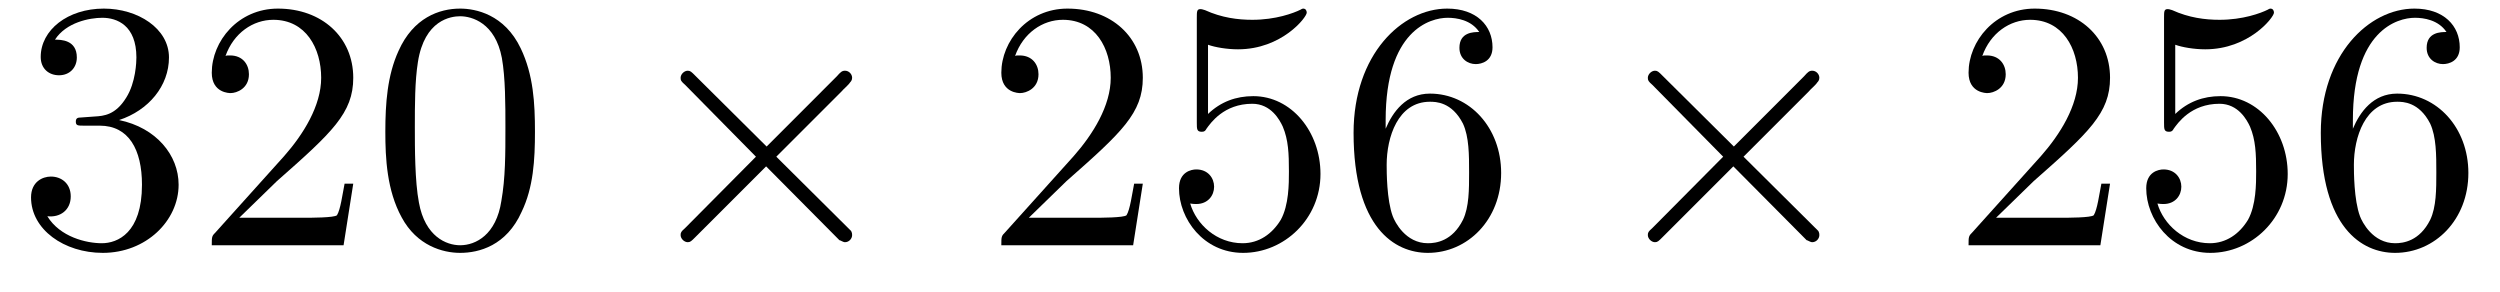
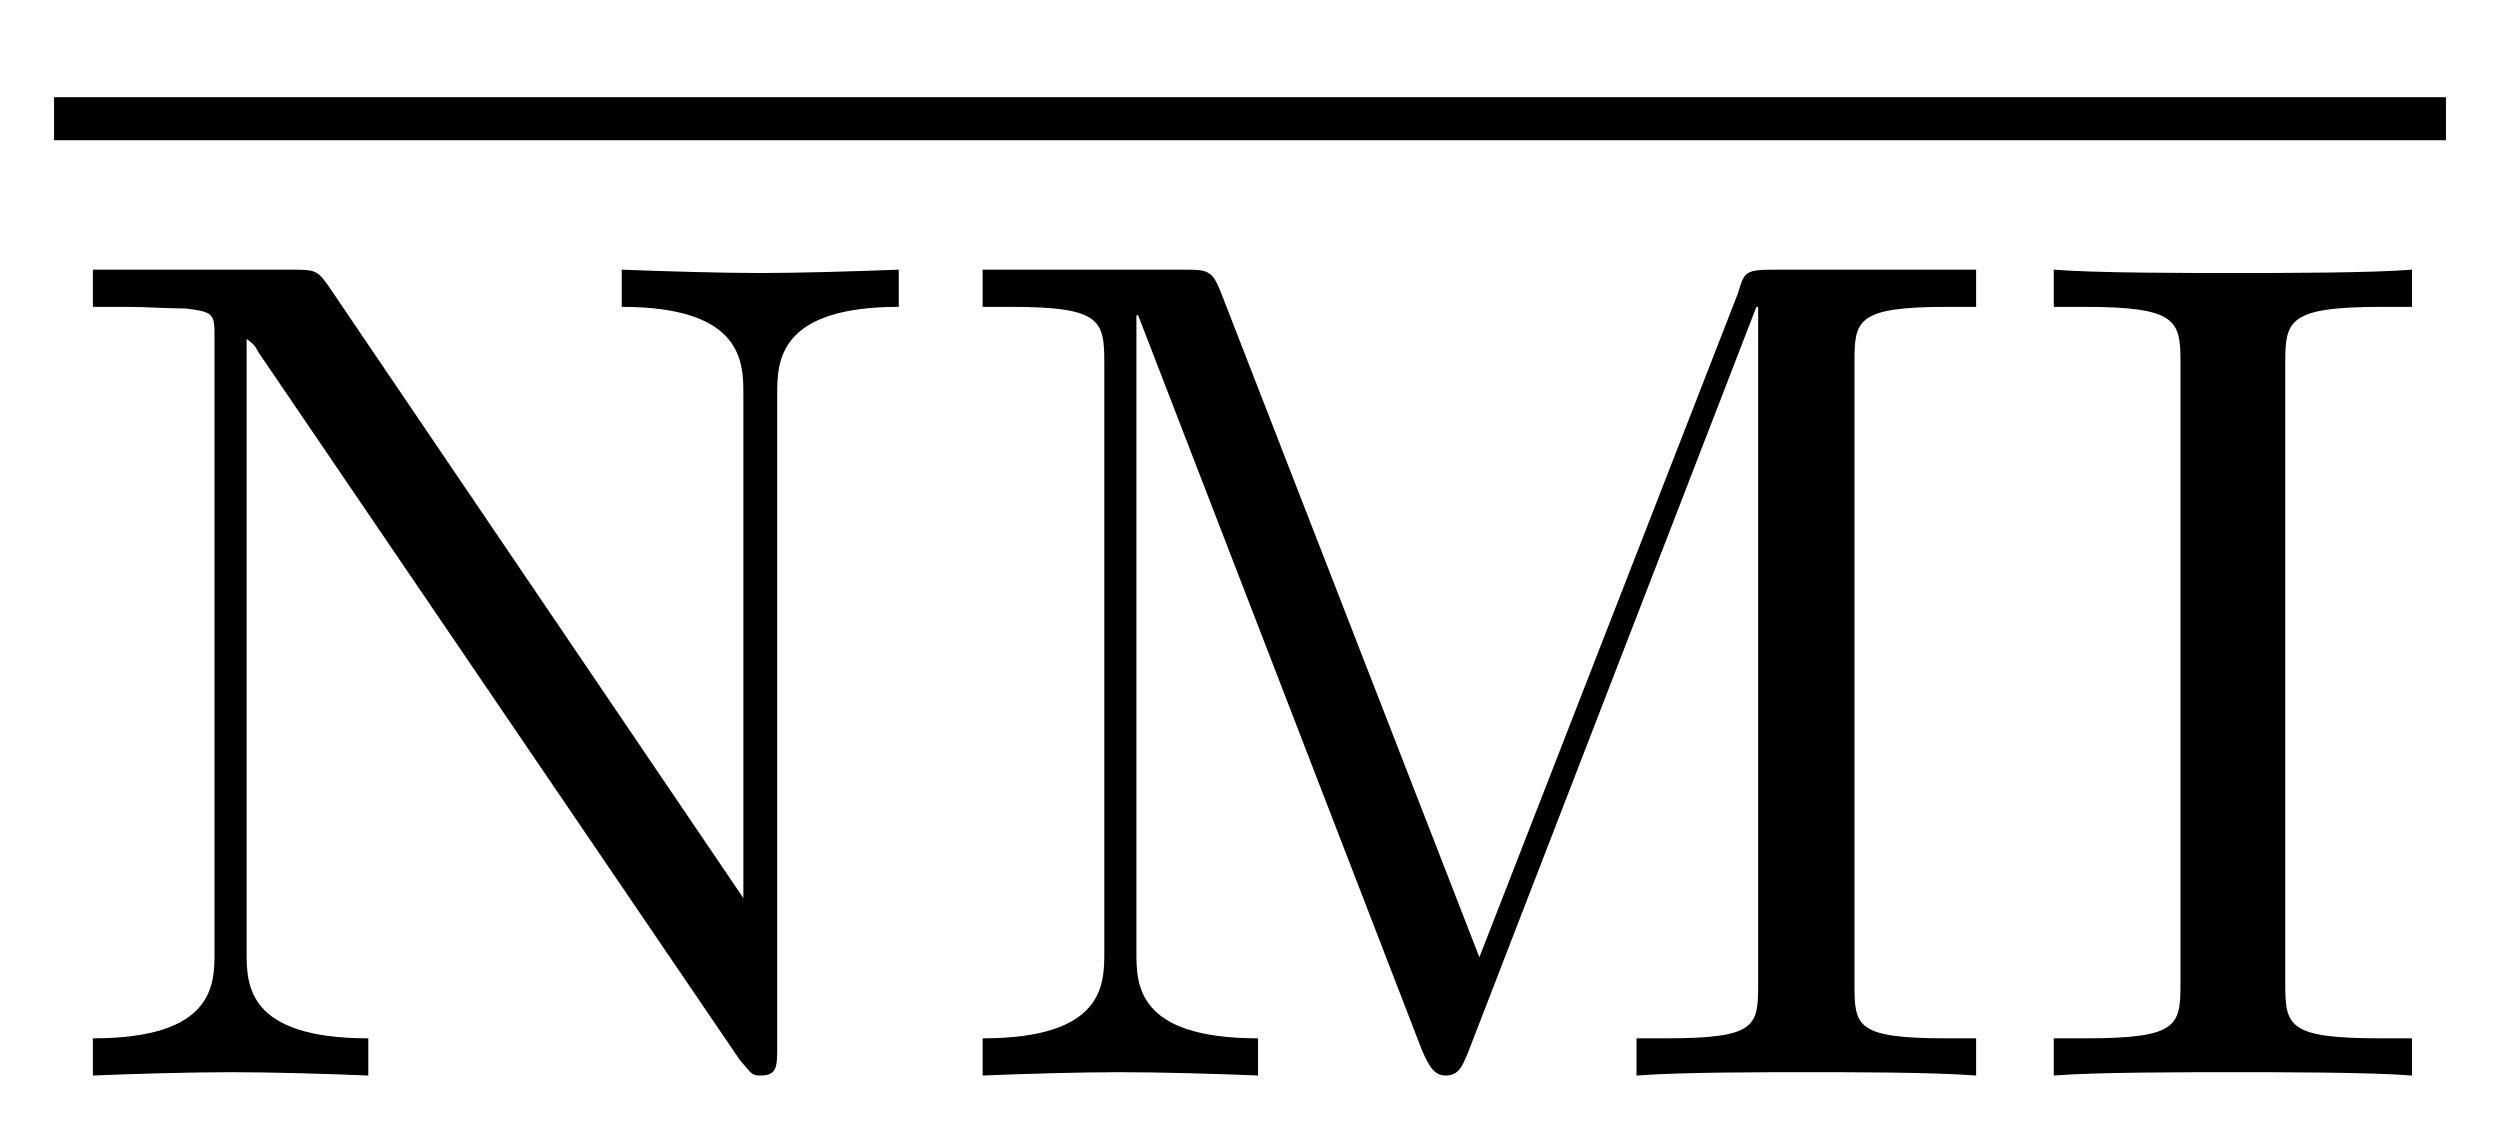
- <svg xmlns="http://www.w3.org/2000/svg" xmlns:xlink="http://www.w3.org/1999/xlink" viewBox="0 0 76.758 8.939" version="1.2">
+ <svg xmlns="http://www.w3.org/2000/svg" xmlns:xlink="http://www.w3.org/1999/xlink" viewBox="0 0 23.121 10.447" version="1.2">
  <defs>
    <g>
      <symbol overflow="visible" id="glyph0-0">
        <path style="stroke:none;" d="" />
      </symbol>
      <symbol overflow="visible" id="glyph0-1">
-         <path style="stroke:none;" d="M 3.156 -3.844 C 4.062 -4.141 4.688 -4.891 4.688 -5.766 C 4.688 -6.656 3.734 -7.266 2.688 -7.266 C 1.578 -7.266 0.75 -6.609 0.75 -5.781 C 0.75 -5.422 1 -5.219 1.312 -5.219 C 1.641 -5.219 1.859 -5.453 1.859 -5.766 C 1.859 -6.312 1.359 -6.312 1.188 -6.312 C 1.531 -6.844 2.25 -6.984 2.641 -6.984 C 3.094 -6.984 3.688 -6.75 3.688 -5.766 C 3.688 -5.641 3.672 -5 3.375 -4.531 C 3.047 -4 2.688 -3.969 2.406 -3.953 C 2.328 -3.953 2.062 -3.922 1.984 -3.922 C 1.891 -3.922 1.828 -3.906 1.828 -3.797 C 1.828 -3.672 1.891 -3.672 2.078 -3.672 L 2.562 -3.672 C 3.453 -3.672 3.859 -2.938 3.859 -1.859 C 3.859 -0.375 3.109 -0.062 2.625 -0.062 C 2.156 -0.062 1.344 -0.25 0.953 -0.891 C 1.344 -0.844 1.672 -1.078 1.672 -1.5 C 1.672 -1.891 1.391 -2.109 1.062 -2.109 C 0.812 -2.109 0.453 -1.953 0.453 -1.469 C 0.453 -0.484 1.469 0.234 2.656 0.234 C 3.984 0.234 4.984 -0.75 4.984 -1.859 C 4.984 -2.766 4.297 -3.609 3.156 -3.844 Z M 3.156 -3.844 " />
+         <path style="stroke:none;" d="M 2.531 -7.312 C 2.438 -7.438 2.422 -7.453 2.219 -7.453 L 0.359 -7.453 L 0.359 -7.109 L 0.672 -7.109 C 0.844 -7.109 1.062 -7.094 1.219 -7.094 C 1.469 -7.062 1.484 -7.047 1.484 -6.844 L 1.484 -1.141 C 1.484 -0.844 1.484 -0.344 0.359 -0.344 L 0.359 0 C 0.734 -0.016 1.281 -0.031 1.641 -0.031 C 2 -0.031 2.531 -0.016 2.906 0 L 2.906 -0.344 C 1.781 -0.344 1.781 -0.844 1.781 -1.141 L 1.781 -6.812 C 1.844 -6.766 1.859 -6.75 1.891 -6.688 L 6.344 -0.141 C 6.453 -0.016 6.453 0 6.531 0 C 6.688 0 6.688 -0.078 6.688 -0.281 L 6.688 -6.297 C 6.688 -6.594 6.688 -7.109 7.812 -7.109 L 7.812 -7.453 C 7.422 -7.438 6.891 -7.422 6.531 -7.422 C 6.172 -7.422 5.641 -7.438 5.25 -7.453 L 5.25 -7.109 C 6.375 -7.109 6.375 -6.594 6.375 -6.297 L 6.375 -1.641 Z M 2.531 -7.312 " />
      </symbol>
      <symbol overflow="visible" id="glyph0-2">
-         <path style="stroke:none;" d="M 1.391 -0.844 L 2.547 -1.969 C 4.25 -3.469 4.891 -4.062 4.891 -5.141 C 4.891 -6.391 3.922 -7.266 2.578 -7.266 C 1.359 -7.266 0.547 -6.266 0.547 -5.297 C 0.547 -4.672 1.094 -4.672 1.125 -4.672 C 1.312 -4.672 1.688 -4.812 1.688 -5.25 C 1.688 -5.547 1.5 -5.828 1.109 -5.828 C 1.031 -5.828 1 -5.828 0.969 -5.812 C 1.219 -6.516 1.812 -6.922 2.438 -6.922 C 3.438 -6.922 3.906 -6.047 3.906 -5.141 C 3.906 -4.281 3.359 -3.406 2.766 -2.734 L 0.672 -0.406 C 0.547 -0.281 0.547 -0.266 0.547 0 L 4.594 0 L 4.891 -1.891 L 4.625 -1.891 C 4.562 -1.578 4.5 -1.094 4.391 -0.922 C 4.312 -0.844 3.594 -0.844 3.344 -0.844 Z M 1.391 -0.844 " />
+         <path style="stroke:none;" d="M 2.625 -7.203 C 2.531 -7.453 2.5 -7.453 2.25 -7.453 L 0.406 -7.453 L 0.406 -7.109 L 0.672 -7.109 C 1.5 -7.109 1.531 -6.984 1.531 -6.594 L 1.531 -1.141 C 1.531 -0.844 1.531 -0.344 0.406 -0.344 L 0.406 0 C 0.781 -0.016 1.312 -0.031 1.672 -0.031 C 2.047 -0.031 2.578 -0.016 2.953 0 L 2.953 -0.344 C 1.828 -0.344 1.828 -0.844 1.828 -1.141 L 1.828 -7.031 L 1.844 -7.031 L 4.469 -0.234 C 4.531 -0.094 4.578 0 4.688 0 C 4.812 0 4.844 -0.094 4.891 -0.203 L 7.562 -7.109 L 7.578 -7.109 L 7.578 -0.844 C 7.578 -0.453 7.562 -0.344 6.719 -0.344 L 6.453 -0.344 L 6.453 0 C 6.859 -0.031 7.609 -0.031 8.031 -0.031 C 8.453 -0.031 9.188 -0.031 9.594 0 L 9.594 -0.344 L 9.328 -0.344 C 8.484 -0.344 8.469 -0.453 8.469 -0.844 L 8.469 -6.594 C 8.469 -6.984 8.484 -7.109 9.328 -7.109 L 9.594 -7.109 L 9.594 -7.453 L 7.75 -7.453 C 7.453 -7.453 7.453 -7.438 7.391 -7.234 L 5 -1.094 Z M 2.625 -7.203 " />
      </symbol>
      <symbol overflow="visible" id="glyph0-3">
-         <path style="stroke:none;" d="M 5.016 -3.484 C 5.016 -4.359 4.969 -5.234 4.578 -6.047 C 4.078 -7.094 3.188 -7.266 2.719 -7.266 C 2.078 -7.266 1.281 -6.984 0.828 -5.969 C 0.484 -5.219 0.422 -4.359 0.422 -3.484 C 0.422 -2.672 0.469 -1.688 0.922 -0.859 C 1.391 0.016 2.188 0.234 2.719 0.234 C 3.297 0.234 4.141 0.016 4.609 -1.031 C 4.969 -1.781 5.016 -2.625 5.016 -3.484 Z M 2.719 0 C 2.297 0 1.641 -0.266 1.453 -1.312 C 1.328 -1.969 1.328 -2.984 1.328 -3.625 C 1.328 -4.312 1.328 -5.031 1.422 -5.625 C 1.625 -6.922 2.438 -7.031 2.719 -7.031 C 3.078 -7.031 3.797 -6.828 4 -5.75 C 4.109 -5.141 4.109 -4.312 4.109 -3.625 C 4.109 -2.797 4.109 -2.062 3.984 -1.359 C 3.828 -0.328 3.203 0 2.719 0 Z M 2.719 0 " />
-       </symbol>
-       <symbol overflow="visible" id="glyph0-4">
-         <path style="stroke:none;" d="M 4.891 -2.188 C 4.891 -3.484 4 -4.578 2.828 -4.578 C 2.297 -4.578 1.828 -4.406 1.438 -4.031 L 1.438 -6.156 C 1.656 -6.078 2.016 -6.016 2.359 -6.016 C 3.703 -6.016 4.469 -7 4.469 -7.141 C 4.469 -7.203 4.438 -7.266 4.359 -7.266 C 4.359 -7.266 4.328 -7.266 4.281 -7.234 C 4.062 -7.125 3.516 -6.922 2.797 -6.922 C 2.359 -6.922 1.859 -6.984 1.344 -7.219 C 1.25 -7.25 1.234 -7.25 1.203 -7.25 C 1.094 -7.25 1.094 -7.172 1.094 -6.984 L 1.094 -3.766 C 1.094 -3.562 1.094 -3.484 1.25 -3.484 C 1.328 -3.484 1.359 -3.516 1.391 -3.578 C 1.516 -3.75 1.922 -4.344 2.797 -4.344 C 3.375 -4.344 3.641 -3.844 3.734 -3.641 C 3.906 -3.234 3.922 -2.812 3.922 -2.266 C 3.922 -1.891 3.922 -1.234 3.672 -0.781 C 3.406 -0.344 3 -0.062 2.5 -0.062 C 1.703 -0.062 1.078 -0.641 0.891 -1.281 C 0.922 -1.281 0.953 -1.266 1.078 -1.266 C 1.438 -1.266 1.625 -1.531 1.625 -1.797 C 1.625 -2.062 1.438 -2.328 1.078 -2.328 C 0.922 -2.328 0.547 -2.25 0.547 -1.75 C 0.547 -0.812 1.297 0.234 2.516 0.234 C 3.781 0.234 4.891 -0.812 4.891 -2.188 Z M 4.891 -2.188 " />
-       </symbol>
-       <symbol overflow="visible" id="glyph0-5">
-         <path style="stroke:none;" d="M 1.438 -3.578 L 1.438 -3.844 C 1.438 -6.594 2.797 -6.984 3.344 -6.984 C 3.609 -6.984 4.062 -6.922 4.312 -6.547 C 4.141 -6.547 3.703 -6.547 3.703 -6.062 C 3.703 -5.719 3.969 -5.562 4.203 -5.562 C 4.391 -5.562 4.719 -5.656 4.719 -6.078 C 4.719 -6.734 4.234 -7.266 3.328 -7.266 C 1.938 -7.266 0.453 -5.859 0.453 -3.453 C 0.453 -0.531 1.719 0.234 2.734 0.234 C 3.953 0.234 4.984 -0.781 4.984 -2.219 C 4.984 -3.609 4.016 -4.656 2.797 -4.656 C 2.062 -4.656 1.656 -4.094 1.438 -3.578 Z M 2.734 -0.062 C 2.047 -0.062 1.719 -0.719 1.656 -0.891 C 1.469 -1.391 1.469 -2.266 1.469 -2.469 C 1.469 -3.312 1.812 -4.406 2.797 -4.406 C 2.969 -4.406 3.469 -4.406 3.812 -3.734 C 4 -3.328 4 -2.766 4 -2.234 C 4 -1.719 4 -1.172 3.812 -0.781 C 3.484 -0.125 2.984 -0.062 2.734 -0.062 Z M 2.734 -0.062 " />
-       </symbol>
-       <symbol overflow="visible" id="glyph1-0">
-         <path style="stroke:none;" d="" />
-       </symbol>
-       <symbol overflow="visible" id="glyph1-1">
-         <path style="stroke:none;" d="M 4.25 -3.031 L 2.062 -5.203 C 1.938 -5.328 1.906 -5.359 1.828 -5.359 C 1.719 -5.359 1.609 -5.25 1.609 -5.141 C 1.609 -5.062 1.625 -5.031 1.75 -4.922 L 3.922 -2.719 L 1.75 -0.531 C 1.625 -0.422 1.609 -0.391 1.609 -0.312 C 1.609 -0.203 1.719 -0.094 1.828 -0.094 C 1.906 -0.094 1.938 -0.125 2.062 -0.25 L 4.234 -2.422 L 6.484 -0.156 C 6.516 -0.156 6.594 -0.094 6.656 -0.094 C 6.781 -0.094 6.875 -0.203 6.875 -0.312 C 6.875 -0.344 6.875 -0.375 6.844 -0.438 C 6.828 -0.453 5.094 -2.172 4.547 -2.719 L 6.547 -4.719 C 6.594 -4.781 6.766 -4.922 6.812 -5 C 6.828 -5.016 6.875 -5.062 6.875 -5.141 C 6.875 -5.25 6.781 -5.359 6.656 -5.359 C 6.562 -5.359 6.516 -5.312 6.406 -5.188 Z M 4.25 -3.031 " />
+         <path style="stroke:none;" d="M 2.453 -6.594 C 2.453 -6.984 2.484 -7.109 3.344 -7.109 L 3.625 -7.109 L 3.625 -7.453 C 3.25 -7.422 2.391 -7.422 1.969 -7.422 C 1.547 -7.422 0.688 -7.422 0.312 -7.453 L 0.312 -7.109 L 0.594 -7.109 C 1.453 -7.109 1.484 -6.984 1.484 -6.594 L 1.484 -0.844 C 1.484 -0.453 1.453 -0.344 0.594 -0.344 L 0.312 -0.344 L 0.312 0 C 0.688 -0.031 1.547 -0.031 1.969 -0.031 C 2.391 -0.031 3.25 -0.031 3.625 0 L 3.625 -0.344 L 3.344 -0.344 C 2.484 -0.344 2.453 -0.453 2.453 -0.844 Z M 2.453 -6.594 " />
      </symbol>
    </g>
  </defs>
  <g id="surface1">
+     <path style="fill:none;stroke-width:0.398;stroke-linecap:butt;stroke-linejoin:miter;stroke:rgb(0%,0%,0%);stroke-opacity:1;stroke-miterlimit:10;" d="M 0 0 L 22.121 0 " transform="matrix(1,0,0,-1,0.5,1.098)" />
    <g style="fill:rgb(0%,0%,0%);fill-opacity:1;">
-       <use xlink:href="#glyph0-1" x="0.5" y="7.53" />
-       <use xlink:href="#glyph0-2" x="5.955" y="7.53" />
-       <use xlink:href="#glyph0-3" x="11.409" y="7.53" />
-     </g>
-     <g style="fill:rgb(0%,0%,0%);fill-opacity:1;">
-       <use xlink:href="#glyph1-1" x="19.288" y="7.53" />
-     </g>
-     <g style="fill:rgb(0%,0%,0%);fill-opacity:1;">
-       <use xlink:href="#glyph0-2" x="30.197" y="7.53" />
-       <use xlink:href="#glyph0-4" x="35.652" y="7.53" />
-       <use xlink:href="#glyph0-5" x="41.106" y="7.53" />
-     </g>
-     <g style="fill:rgb(0%,0%,0%);fill-opacity:1;">
-       <use xlink:href="#glyph1-1" x="48.985" y="7.53" />
-     </g>
-     <g style="fill:rgb(0%,0%,0%);fill-opacity:1;">
-       <use xlink:href="#glyph0-2" x="59.894" y="7.53" />
-       <use xlink:href="#glyph0-4" x="65.349" y="7.53" />
-       <use xlink:href="#glyph0-5" x="70.803" y="7.53" />
+       <use xlink:href="#glyph0-1" x="0.5" y="9.947" />
+       <use xlink:href="#glyph0-2" x="8.682" y="9.947" />
+       <use xlink:href="#glyph0-3" x="18.682" y="9.947" />
    </g>
  </g>
</svg>
